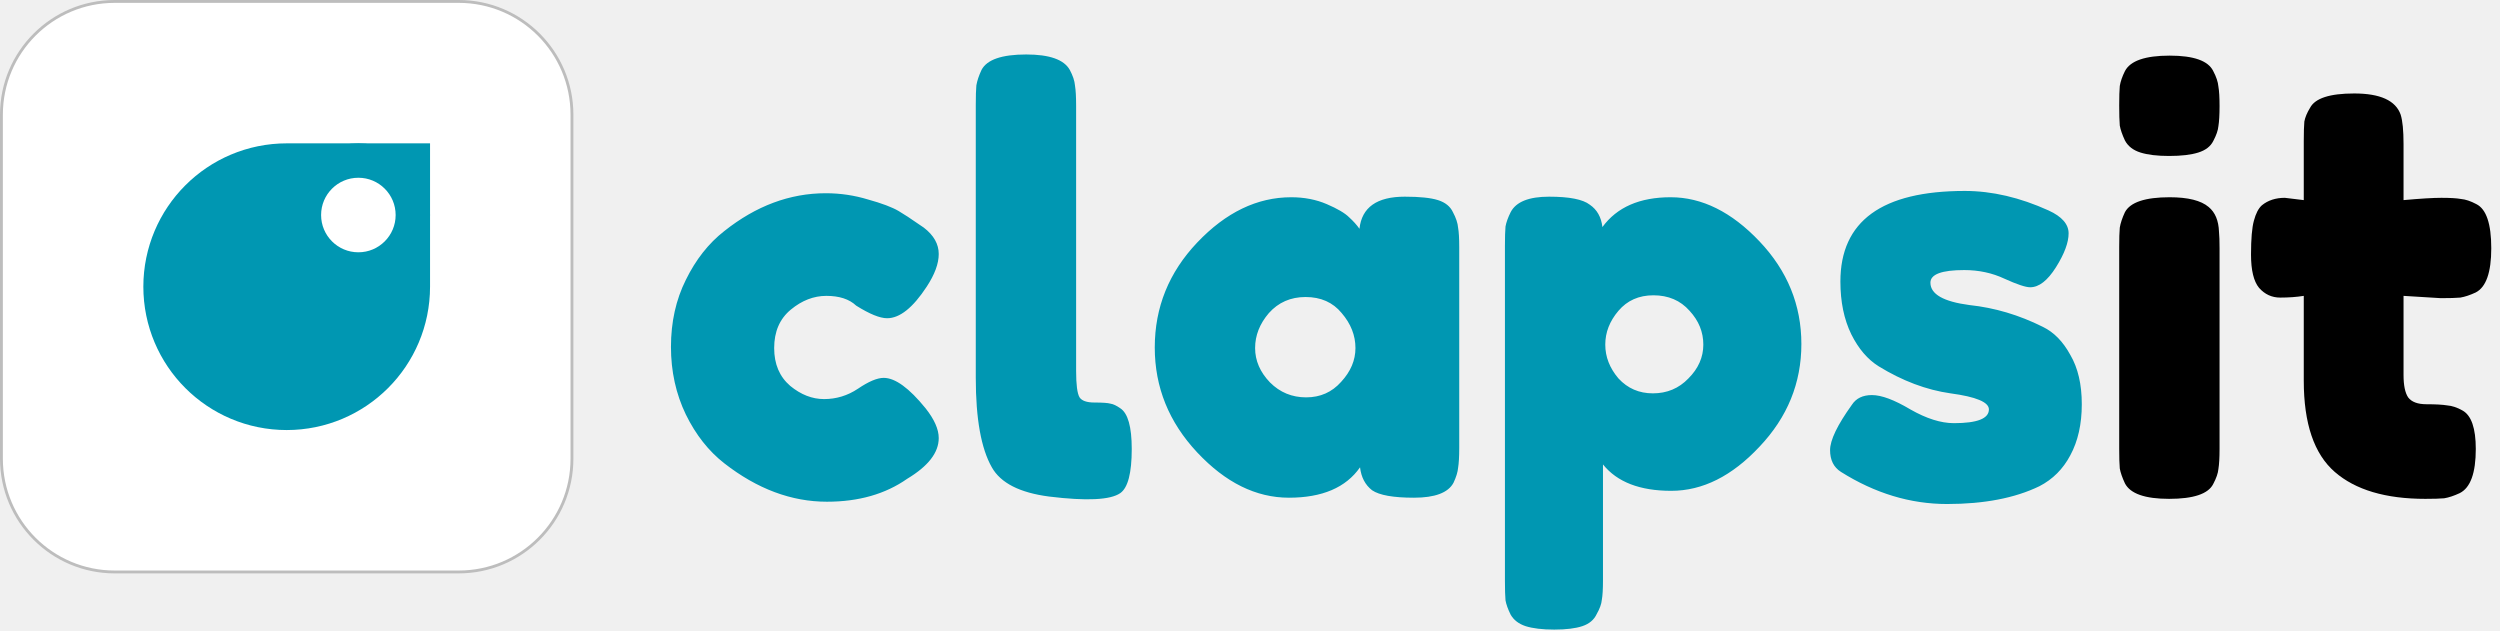
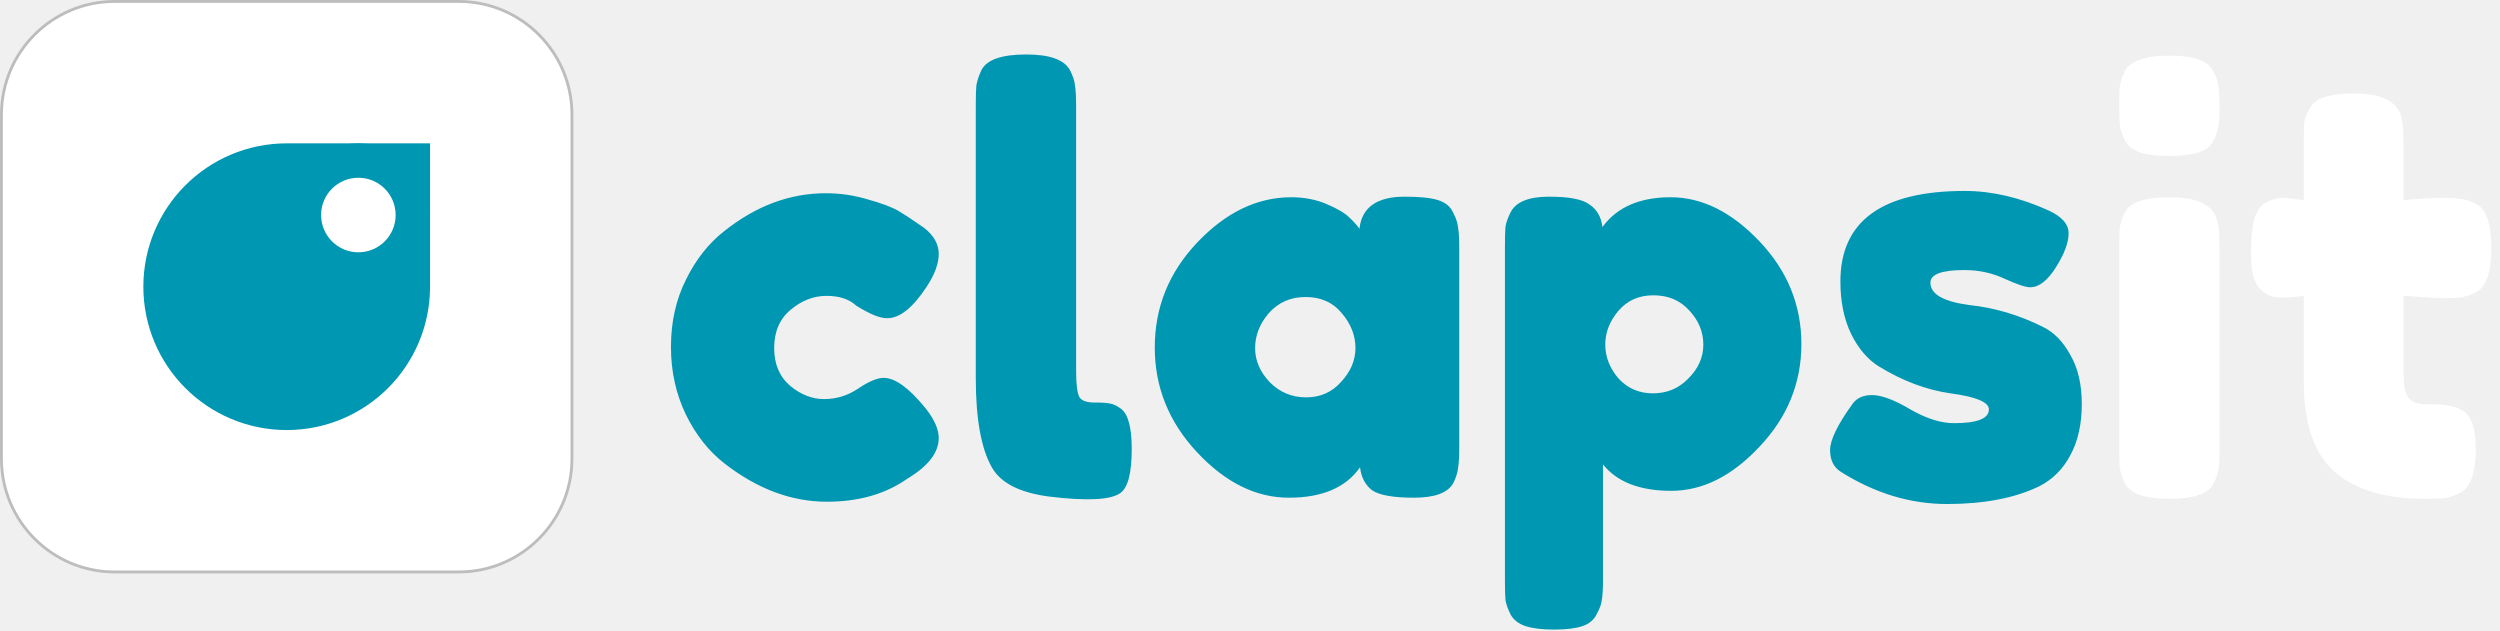
<svg xmlns="http://www.w3.org/2000/svg" width="1744" height="440" viewBox="0 0 1744 440" fill="none">
  <rect x="1" y="1" width="398" height="398" rx="79" fill="#FFF" stroke="#BDBDBD" stroke-width="2" />
  <path d="M200 137H263V200C263 234.794 234.794 263 200 263C165.206 263 137 234.794 137 200C137 165.206 165.206 137 200 137Z" fill="#0097B2" stroke="#0097B2" stroke-width="74" />
  <rect x="212" y="112" width="76" height="76" rx="38" fill="#FFF" stroke="#0097B2" stroke-width="24" />
  <path d="M540.063 242.8C540.063 254 543.796 262.8 551.263 269.2C558.729 275.333 566.596 278.4 574.863 278.4C583.396 278.4 591.263 276 598.463 271.2C605.929 266.133 611.929 263.6 616.463 263.6C624.463 263.6 634.196 270.667 645.663 284.8C651.796 292.533 654.863 299.467 654.863 305.6C654.863 315.733 647.529 325.2 632.863 334C617.663 344.667 598.996 350 576.863 350C552.063 350 528.196 341.067 505.263 323.2C494.329 314.667 485.396 303.333 478.463 289.2C471.529 274.8 468.063 259.067 468.063 242C468.063 224.667 471.529 209.067 478.463 195.2C485.396 181.067 494.329 169.733 505.263 161.2C527.396 143.6 550.996 134.8 576.063 134.8C586.196 134.8 596.063 136.267 605.663 139.2C615.263 141.867 622.329 144.533 626.863 147.2L633.263 151.2C638.063 154.4 641.796 156.933 644.463 158.8C651.396 164.133 654.863 170.267 654.863 177.2C654.863 183.867 652.063 191.467 646.463 200C636.863 214.667 627.663 222 618.863 222C613.796 222 606.596 219.067 597.263 213.2C592.463 208.667 585.529 206.4 576.463 206.4C567.663 206.4 559.396 209.6 551.663 216C543.929 222.4 540.063 231.333 540.063 242.8ZM680.703 73.2C680.703 67.067 680.836 62.533 681.103 59.6C681.636 56.4 682.836 52.8 684.703 48.8C688.436 41.6 698.836 38 715.903 38C732.17 38 742.303 41.6 746.303 48.8C748.436 52.8 749.636 56.4 749.903 59.6C750.436 62.8 750.703 67.467 750.703 73.6V258.8C750.703 268.4 751.503 274.533 753.103 277.2C754.703 279.6 758.17 280.8 763.503 280.8C769.103 280.8 772.836 281.067 774.703 281.6C776.57 281.867 778.836 282.933 781.503 284.8C786.836 288.267 789.503 297.733 789.503 313.2C789.503 330 786.836 340.267 781.503 344C774.57 348.8 758.036 349.6 731.903 346.4C711.37 343.733 698.036 336.933 691.903 326C684.436 312.933 680.703 292.133 680.703 263.6V73.2ZM948.363 159.6C949.963 144.667 960.496 137.2 979.963 137.2C990.363 137.2 998.096 138 1003.16 139.6C1008.23 141.2 1011.7 144 1013.56 148C1015.7 152 1016.9 155.6 1017.16 158.8C1017.7 161.733 1017.96 166.267 1017.96 172.4V312.4C1017.96 318.533 1017.7 323.2 1017.16 326.4C1016.9 329.333 1015.83 332.8 1013.96 336.8C1010.23 343.733 1001.03 347.2 986.363 347.2C971.963 347.2 962.229 345.467 957.163 342C952.363 338.267 949.563 332.933 948.763 326C938.896 340.133 922.363 347.2 899.163 347.2C876.229 347.2 854.896 336.667 835.163 315.6C815.429 294.533 805.563 270.133 805.563 242.4C805.563 214.4 815.429 190 835.163 169.2C855.163 148.133 877.029 137.6 900.763 137.6C909.829 137.6 918.096 139.2 925.563 142.4C933.029 145.6 938.229 148.667 941.163 151.6C944.096 154.267 946.496 156.933 948.363 159.6ZM875.563 242.8C875.563 251.6 879.029 259.6 885.963 266.8C892.896 273.733 901.296 277.2 911.163 277.2C921.029 277.2 929.163 273.6 935.563 266.4C942.229 259.2 945.563 251.333 945.563 242.8C945.563 234 942.363 225.867 935.963 218.4C929.829 210.933 921.429 207.2 910.763 207.2C900.363 207.2 891.829 210.933 885.163 218.4C878.763 225.867 875.563 234 875.563 242.8ZM1049.84 405.2V171.6C1049.84 165.467 1049.98 160.933 1050.24 158C1050.78 155.067 1051.98 151.733 1053.84 148C1057.58 140.8 1066.51 137.2 1080.64 137.2C1094.78 137.2 1104.24 139.067 1109.04 142.8C1114.11 146.267 1117.04 151.467 1117.84 158.4C1127.98 144.533 1143.84 137.6 1165.44 137.6C1187.31 137.6 1207.98 147.867 1227.44 168.4C1246.91 188.933 1256.64 212.8 1256.64 240C1256.64 267.2 1246.91 291.067 1227.44 311.6C1208.24 332.133 1187.71 342.4 1165.84 342.4C1143.98 342.4 1128.11 336.267 1118.24 324V404.8C1118.24 410.933 1117.98 415.467 1117.44 418.4C1117.18 421.333 1115.98 424.667 1113.84 428.4C1111.98 432.4 1108.64 435.2 1103.84 436.8C1099.04 438.4 1092.51 439.2 1084.24 439.2C1075.98 439.2 1069.31 438.4 1064.24 436.8C1059.44 435.2 1055.98 432.533 1053.84 428.8C1051.98 425.067 1050.78 421.733 1050.24 418.8C1049.98 415.867 1049.84 411.333 1049.84 405.2ZM1129.04 216.8C1122.91 224 1119.84 231.867 1119.84 240.4C1119.84 248.933 1122.91 256.8 1129.04 264C1135.44 270.933 1143.44 274.4 1153.04 274.4C1162.91 274.4 1171.18 270.933 1177.84 264C1184.78 257.067 1188.24 249.2 1188.24 240.4C1188.24 231.6 1185.04 223.733 1178.64 216.8C1172.24 209.6 1163.84 206 1153.44 206C1143.31 206 1135.18 209.6 1129.04 216.8ZM1284.26 329.2C1279.19 326 1276.66 320.933 1276.66 314C1276.66 307.067 1281.72 296.533 1291.86 282.4C1294.79 277.867 1299.46 275.6 1305.86 275.6C1312.52 275.6 1321.46 278.933 1332.66 285.6C1343.86 292 1353.99 295.2 1363.06 295.2C1379.32 295.2 1387.46 292 1387.46 285.6C1387.46 280.533 1378.52 276.8 1360.66 274.4C1343.86 272 1327.19 265.733 1310.66 255.6C1302.92 250.8 1296.52 243.333 1291.46 233.2C1286.39 222.8 1283.86 210.533 1283.86 196.4C1283.86 154.267 1312.79 133.2 1370.66 133.2C1389.59 133.2 1409.06 137.733 1429.06 146.8C1438.39 151.067 1443.06 156.4 1443.06 162.8C1443.06 169.2 1440.12 177.067 1434.26 186.4C1428.39 195.733 1422.39 200.4 1416.26 200.4C1413.06 200.4 1407.06 198.4 1398.26 194.4C1389.72 190.4 1380.39 188.4 1370.26 188.4C1354.52 188.4 1346.66 191.333 1346.66 197.2C1346.66 205.2 1355.72 210.4 1373.86 212.8C1391.46 214.667 1408.52 219.733 1425.06 228C1432.79 231.733 1439.19 238.267 1444.26 247.6C1449.59 256.667 1452.26 268.133 1452.26 282C1452.26 295.867 1449.59 307.733 1444.26 317.6C1439.19 327.2 1431.99 334.4 1422.66 339.2C1405.59 347.467 1384.12 351.6 1358.26 351.6C1332.66 351.6 1307.99 344.133 1284.26 329.2Z" fill="#0097B2" />
-   <path d="M1478.36 172.4C1478.36 166.267 1478.49 161.733 1478.76 158.8C1479.29 155.6 1480.49 152 1482.36 148C1486.09 141.067 1496.49 137.6 1513.56 137.6C1526.36 137.6 1535.43 139.867 1540.76 144.4C1545.29 148.133 1547.69 153.867 1547.96 161.6C1548.23 164.267 1548.36 168.133 1548.36 173.2V313.2C1548.36 319.333 1548.09 324 1547.56 327.2C1547.29 330.133 1546.09 333.6 1543.96 337.6C1540.49 344.533 1530.23 348 1513.16 348C1496.36 348 1486.09 344.4 1482.36 337.2C1480.49 333.2 1479.29 329.733 1478.76 326.8C1478.49 323.867 1478.36 319.2 1478.36 312.8V172.4ZM1543.96 98.4C1542.09 102.133 1538.63 104.8 1533.56 106.4C1528.49 108 1521.69 108.8 1513.16 108.8C1504.89 108.8 1498.23 108 1493.16 106.4C1488.09 104.8 1484.49 102 1482.36 98C1480.49 94 1479.29 90.533 1478.76 87.6C1478.49 84.4 1478.36 79.733 1478.36 73.6C1478.36 67.467 1478.49 62.933 1478.76 60C1479.29 56.8 1480.49 53.333 1482.36 49.6C1486.09 42.4 1496.49 38.8 1513.56 38.8C1530.36 38.8 1540.49 42.4 1543.96 49.6C1546.09 53.6 1547.29 57.2 1547.56 60.4C1548.09 63.333 1548.36 67.867 1548.36 74C1548.36 80.133 1548.09 84.8 1547.56 88C1547.29 90.933 1546.09 94.4 1543.96 98.4ZM1702.71 208L1676.71 206.4V261.6C1676.71 268.8 1677.78 274 1679.91 277.2C1682.31 280.4 1686.58 282 1692.71 282C1699.11 282 1703.91 282.267 1707.11 282.8C1710.58 283.067 1714.18 284.267 1717.91 286.4C1724.05 289.867 1727.11 298.8 1727.11 313.2C1727.11 330 1723.38 340.267 1715.91 344C1711.91 345.867 1708.31 347.067 1705.11 347.6C1702.18 347.867 1697.78 348 1691.91 348C1664.18 348 1643.11 341.733 1628.71 329.2C1614.31 316.667 1607.11 295.467 1607.11 265.6V206.4C1602.05 207.2 1596.58 207.6 1590.71 207.6C1584.85 207.6 1579.91 205.333 1575.91 200.8C1572.18 196.267 1570.31 188.533 1570.31 177.6C1570.31 166.667 1570.98 158.8 1572.31 154C1573.65 148.933 1575.51 145.333 1577.91 143.2C1582.18 139.733 1587.51 138 1593.91 138L1607.11 139.6V98.4C1607.11 92.267 1607.25 87.733 1607.51 84.8C1608.05 81.867 1609.38 78.667 1611.51 75.2C1614.98 68.533 1625.25 65.2 1642.31 65.2C1660.45 65.2 1671.25 70.133 1674.71 80C1676.05 84.267 1676.71 91.067 1676.71 100.4V139.6C1688.45 138.533 1697.25 138 1703.11 138C1709.25 138 1713.78 138.267 1716.71 138.8C1719.91 139.067 1723.51 140.267 1727.51 142.4C1734.45 145.867 1737.91 156.133 1737.91 173.2C1737.91 190 1734.31 200.267 1727.11 204C1723.11 205.867 1719.51 207.067 1716.31 207.6C1713.38 207.867 1708.85 208 1702.71 208Z" fill="black" />
+   <path d="M1478.36 172.4C1478.36 166.267 1478.49 161.733 1478.76 158.8C1479.29 155.6 1480.49 152 1482.36 148C1486.09 141.067 1496.49 137.6 1513.56 137.6C1526.36 137.6 1535.43 139.867 1540.76 144.4C1545.29 148.133 1547.69 153.867 1547.96 161.6C1548.23 164.267 1548.36 168.133 1548.36 173.2V313.2C1548.36 319.333 1548.09 324 1547.56 327.2C1547.29 330.133 1546.09 333.6 1543.96 337.6C1540.49 344.533 1530.23 348 1513.16 348C1496.36 348 1486.09 344.4 1482.36 337.2C1480.49 333.2 1479.29 329.733 1478.76 326.8C1478.49 323.867 1478.36 319.2 1478.36 312.8V172.4ZM1543.96 98.4C1542.09 102.133 1538.63 104.8 1533.56 106.4C1528.49 108 1521.69 108.8 1513.16 108.8C1504.89 108.8 1498.23 108 1493.16 106.4C1488.09 104.8 1484.49 102 1482.36 98C1480.49 94 1479.29 90.533 1478.76 87.6C1478.49 84.4 1478.36 79.733 1478.36 73.6C1478.36 67.467 1478.49 62.933 1478.76 60C1479.29 56.8 1480.49 53.333 1482.36 49.6C1486.09 42.4 1496.49 38.8 1513.56 38.8C1530.36 38.8 1540.49 42.4 1543.96 49.6C1546.09 53.6 1547.29 57.2 1547.56 60.4C1548.09 63.333 1548.36 67.867 1548.36 74C1548.36 80.133 1548.09 84.8 1547.56 88C1547.29 90.933 1546.09 94.4 1543.96 98.4ZM1702.71 208L1676.71 206.4V261.6C1676.71 268.8 1677.78 274 1679.91 277.2C1682.31 280.4 1686.58 282 1692.71 282C1699.11 282 1703.91 282.267 1707.11 282.8C1710.58 283.067 1714.18 284.267 1717.91 286.4C1724.05 289.867 1727.11 298.8 1727.11 313.2C1727.11 330 1723.38 340.267 1715.91 344C1711.91 345.867 1708.31 347.067 1705.11 347.6C1702.18 347.867 1697.78 348 1691.91 348C1664.18 348 1643.11 341.733 1628.71 329.2C1614.31 316.667 1607.11 295.467 1607.11 265.6V206.4C1602.05 207.2 1596.58 207.6 1590.71 207.6C1584.85 207.6 1579.91 205.333 1575.91 200.8C1572.18 196.267 1570.31 188.533 1570.31 177.6C1570.31 166.667 1570.98 158.8 1572.31 154C1573.65 148.933 1575.51 145.333 1577.91 143.2C1582.18 139.733 1587.51 138 1593.91 138L1607.11 139.6V98.4C1607.11 92.267 1607.25 87.733 1607.51 84.8C1608.05 81.867 1609.38 78.667 1611.51 75.2C1614.98 68.533 1625.25 65.2 1642.31 65.2C1660.45 65.2 1671.25 70.133 1674.71 80C1676.05 84.267 1676.71 91.067 1676.71 100.4V139.6C1688.45 138.533 1697.25 138 1703.11 138C1709.25 138 1713.78 138.267 1716.71 138.8C1719.91 139.067 1723.51 140.267 1727.51 142.4C1734.45 145.867 1737.91 156.133 1737.91 173.2C1737.91 190 1734.31 200.267 1727.11 204C1723.11 205.867 1719.51 207.067 1716.31 207.6C1713.38 207.867 1708.85 208 1702.71 208Z" fill="#fff" />
</svg>
